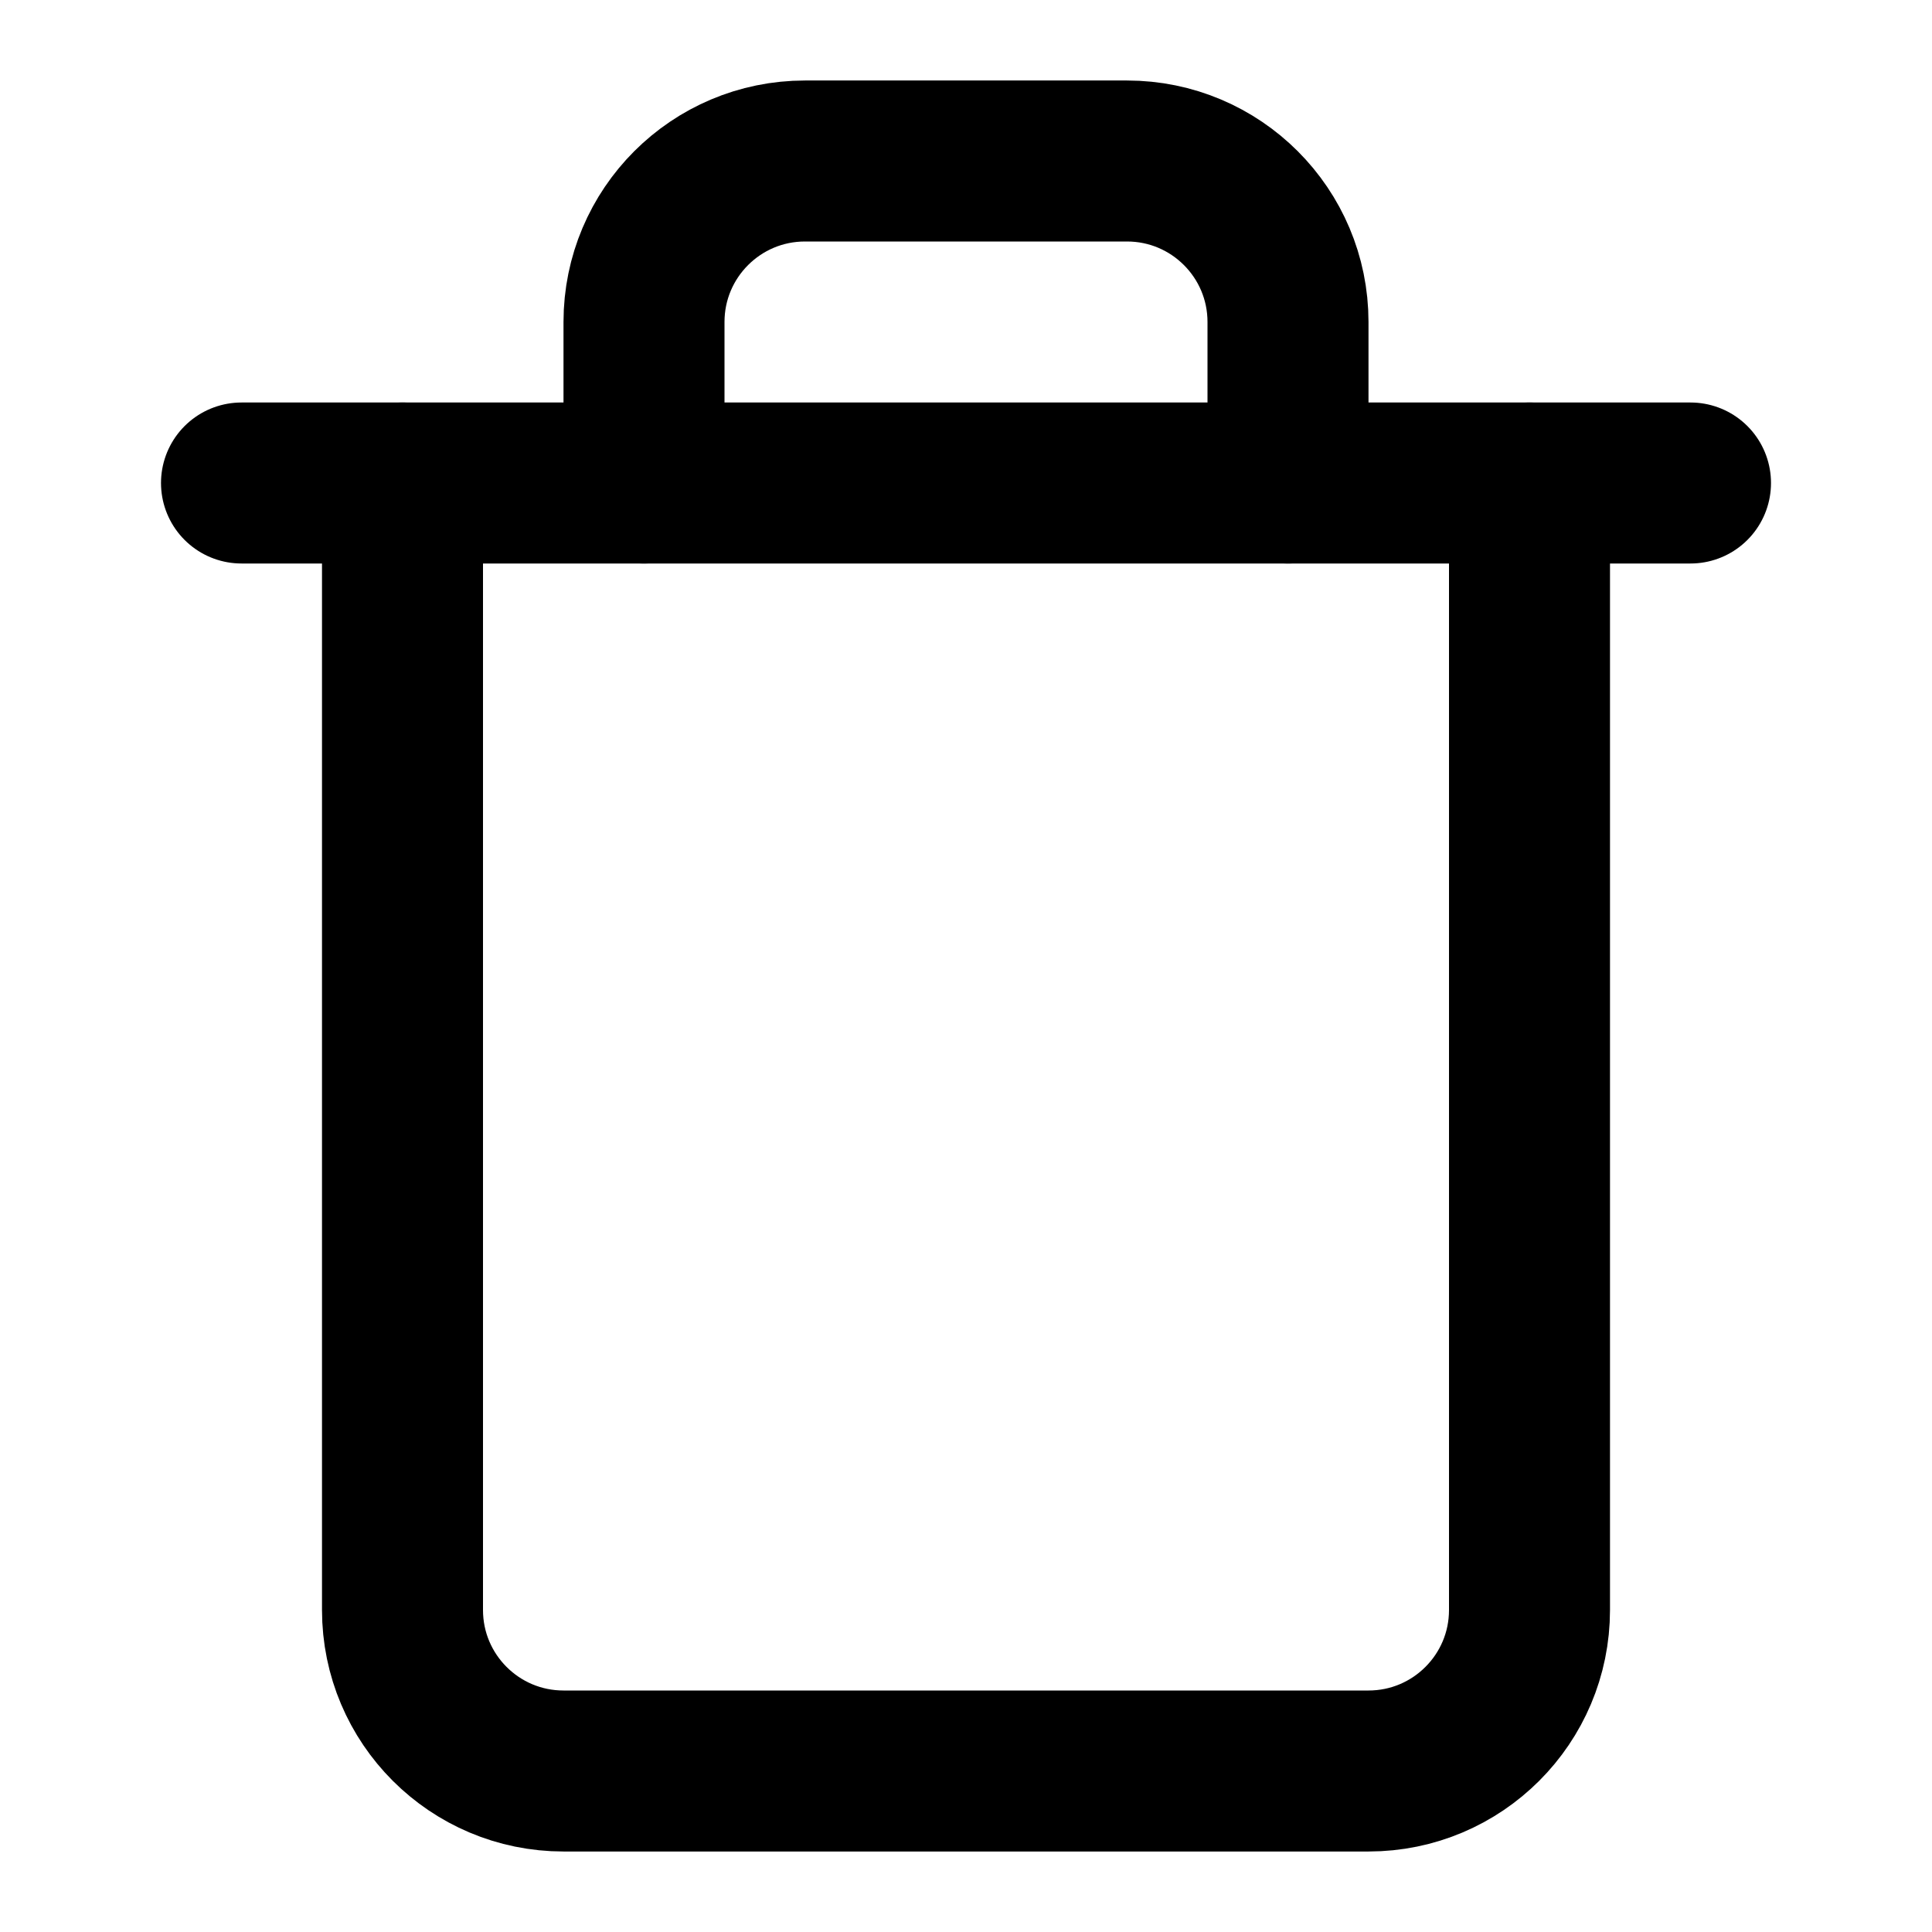
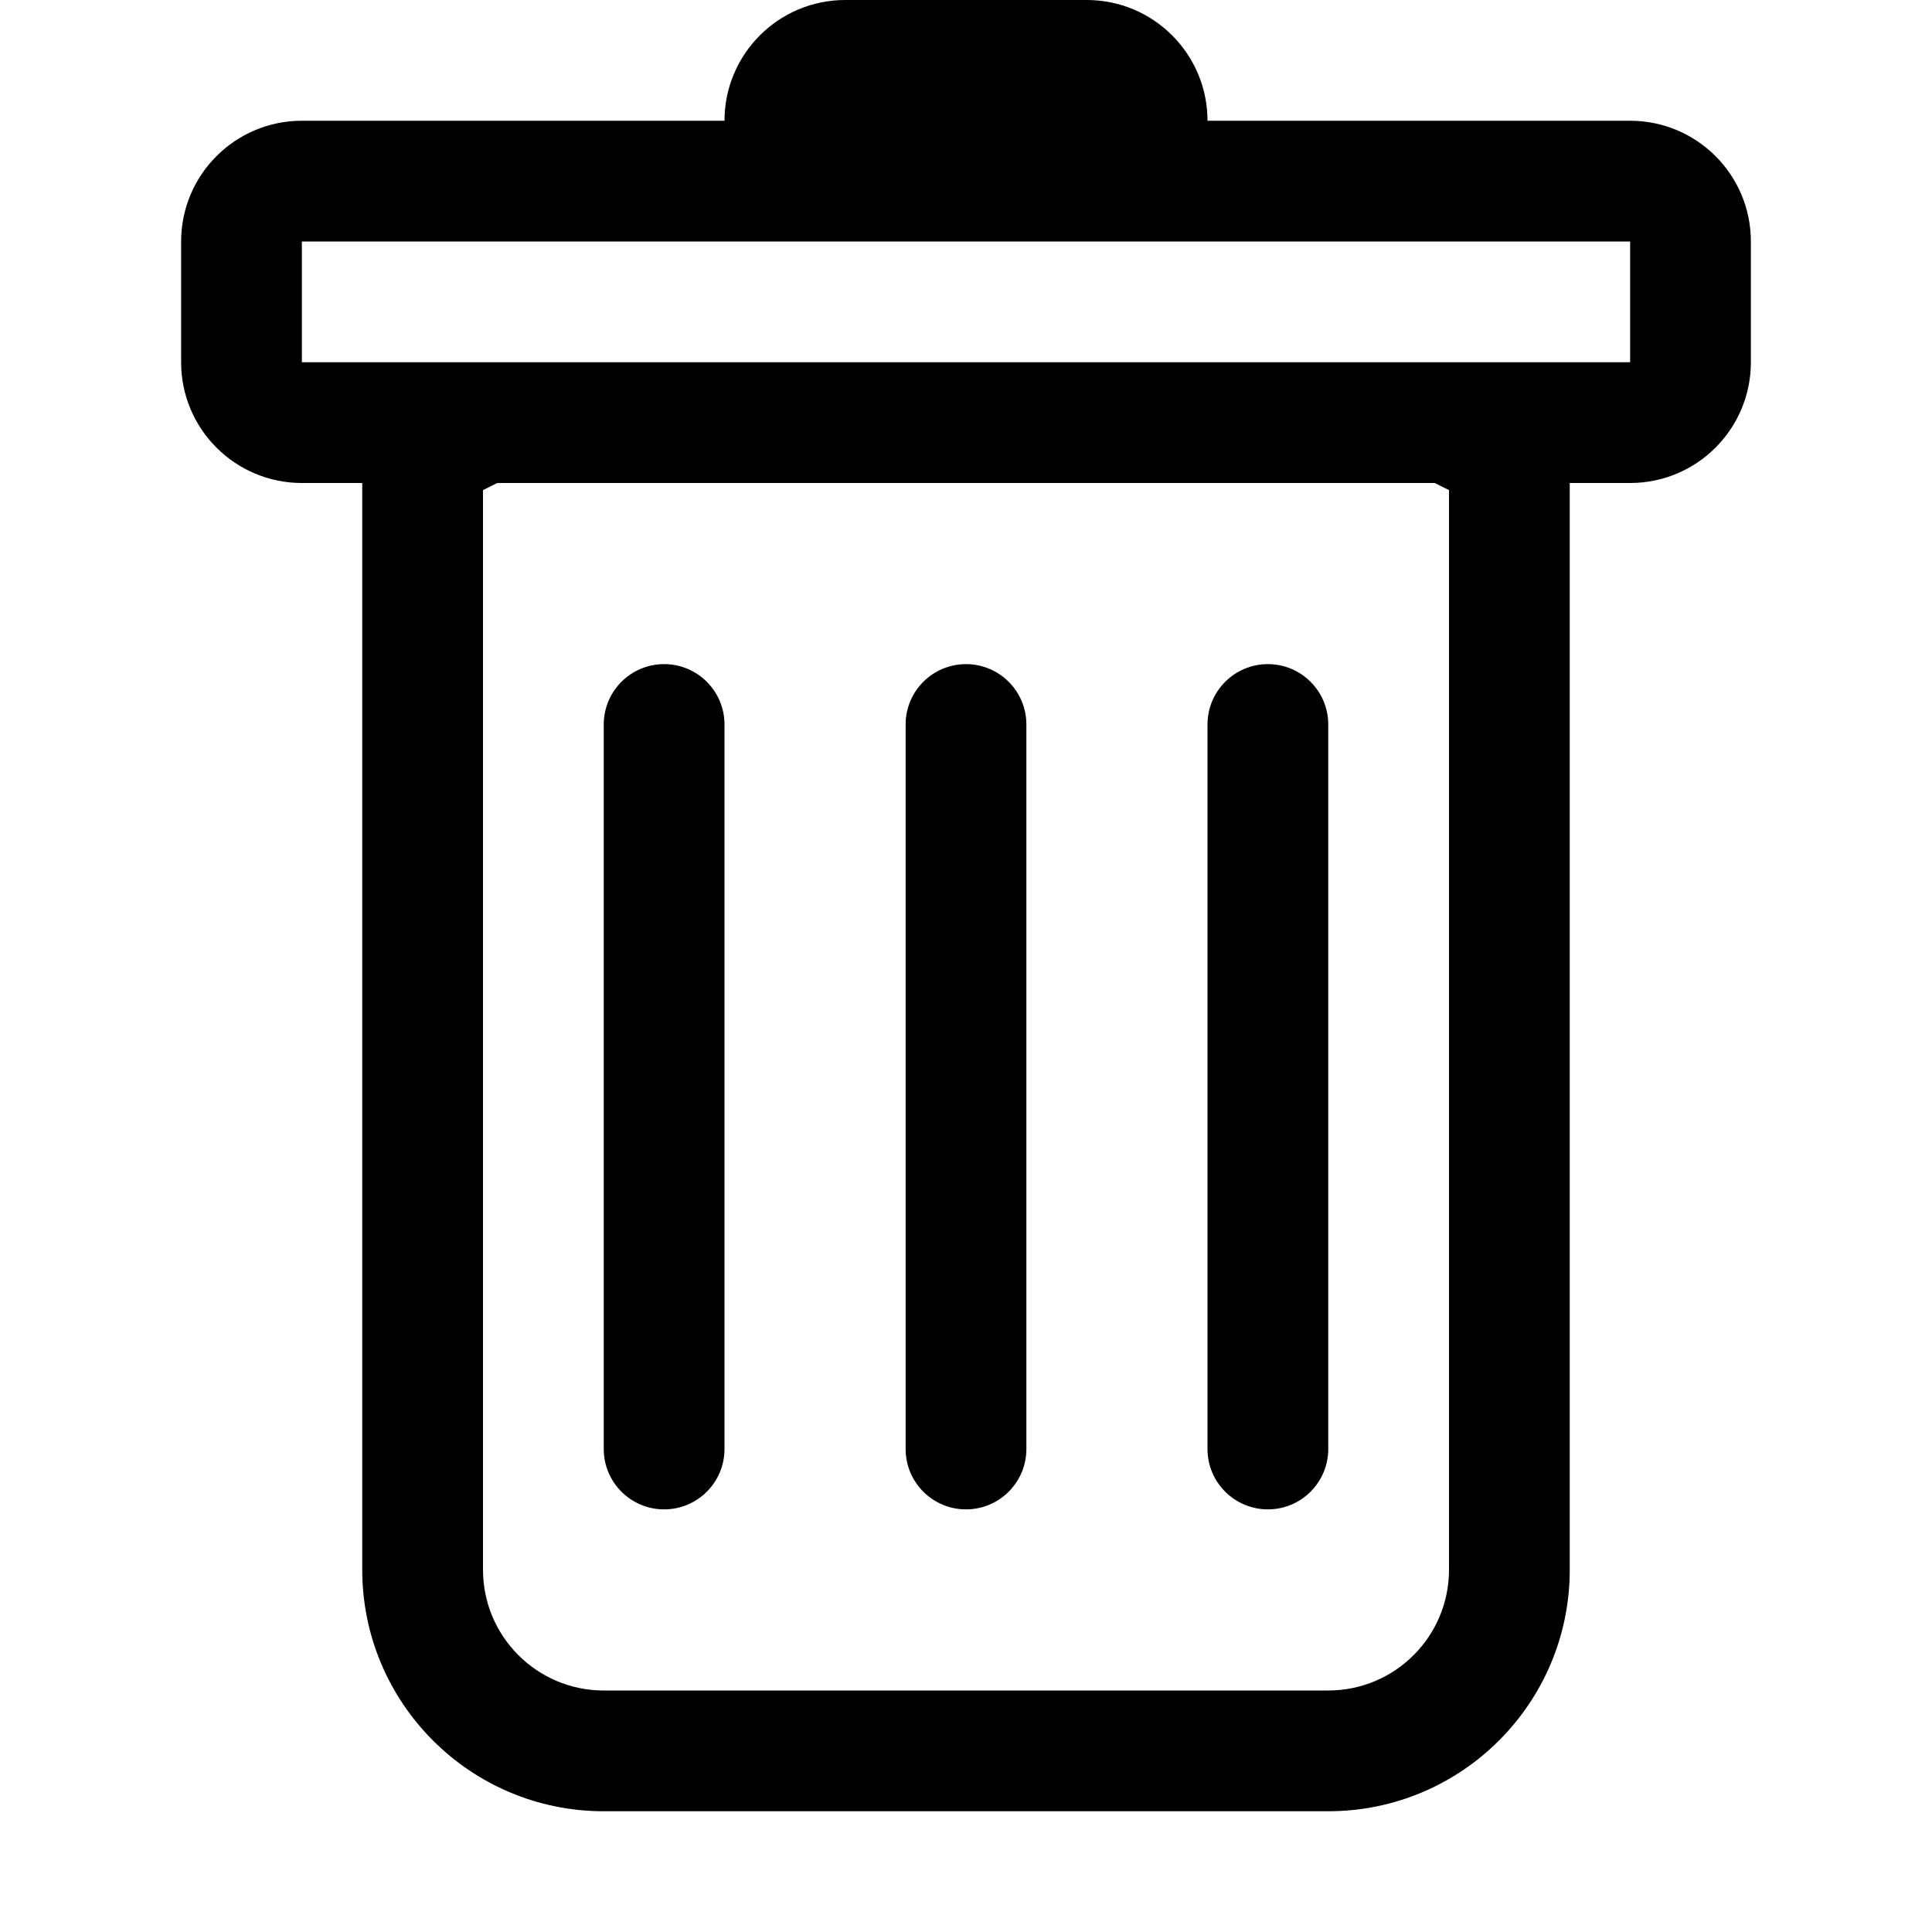
- <svg xmlns="http://www.w3.org/2000/svg" viewBox="0 0 24 24" fill="none" stroke="currentColor" stroke-width="2" stroke-linecap="round" stroke-linejoin="round">
-   <polyline points="3 6 5 6 21 6" />
-   <path d="M19 6v14a2 2 0 0 1-2 2H7a2 2 0 0 1-2-2V6m3 0V4a2 2 0 0 1 2-2h4a2 2 0 0 1 2 2v2" />
+ <svg xmlns="http://www.w3.org/2000/svg" width="16" height="16" fill="currentColor" class="bi bi-trash" viewBox="0 0 16 16">
+   <path d="M5.5 5.5A.5.5 0 0 1 6 6v6a.5.5 0 0 1-1 0V6a.5.5 0 0 1 .5-.5m2.5 0a.5.5 0 0 1 .5.5v6a.5.5 0 0 1-1 0V6a.5.5 0 0 1 .5-.5m3 .5a.5.5 0 0 0-1 0v6a.5.5 0 0 0 1 0z" />
+   <path d="M14.5 3a1 1 0 0 1-1 1H13v9a2 2 0 0 1-2 2H5a2 2 0 0 1-2-2V4h-.5a1 1 0 0 1-1-1V2a1 1 0 0 1 1-1H6a1 1 0 0 1 1-1h2a1 1 0 0 1 1 1h3.5a1 1 0 0 1 1 1zM4.118 4 4 4.059V13a1 1 0 0 0 1 1h6a1 1 0 0 0 1-1V4.059L11.882 4zM2.5 3h11V2h-11z" />
</svg>
